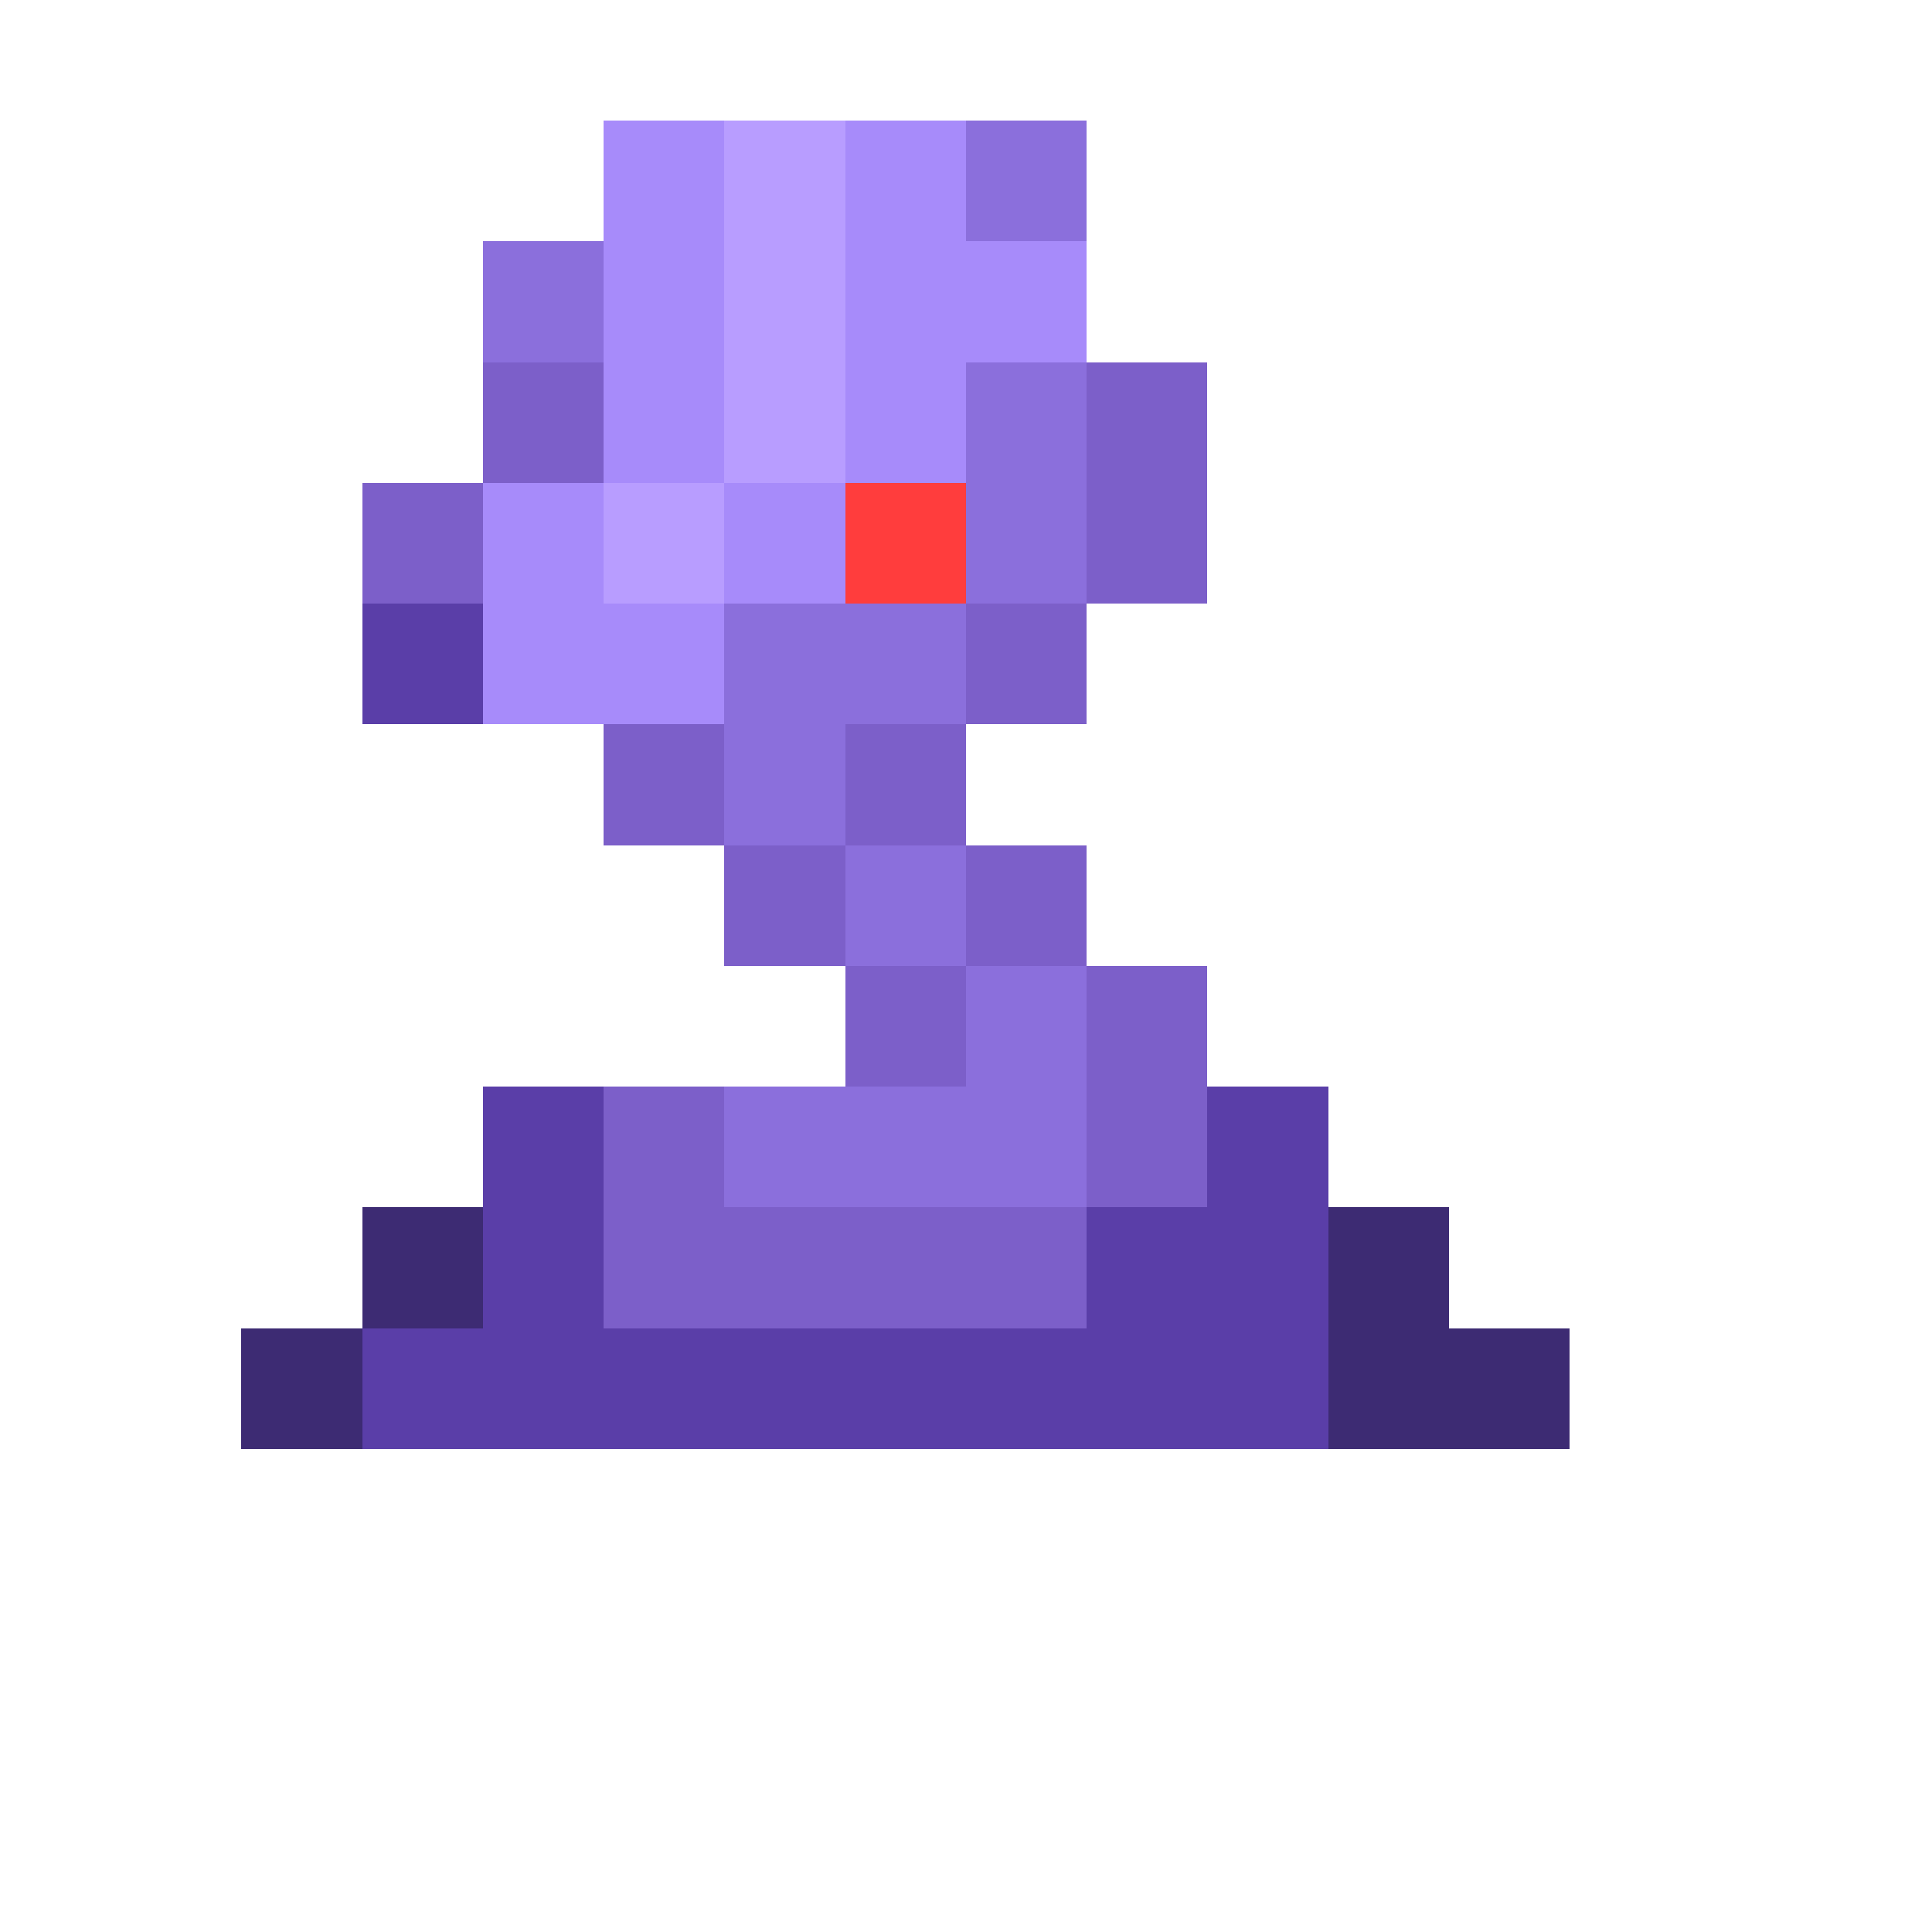
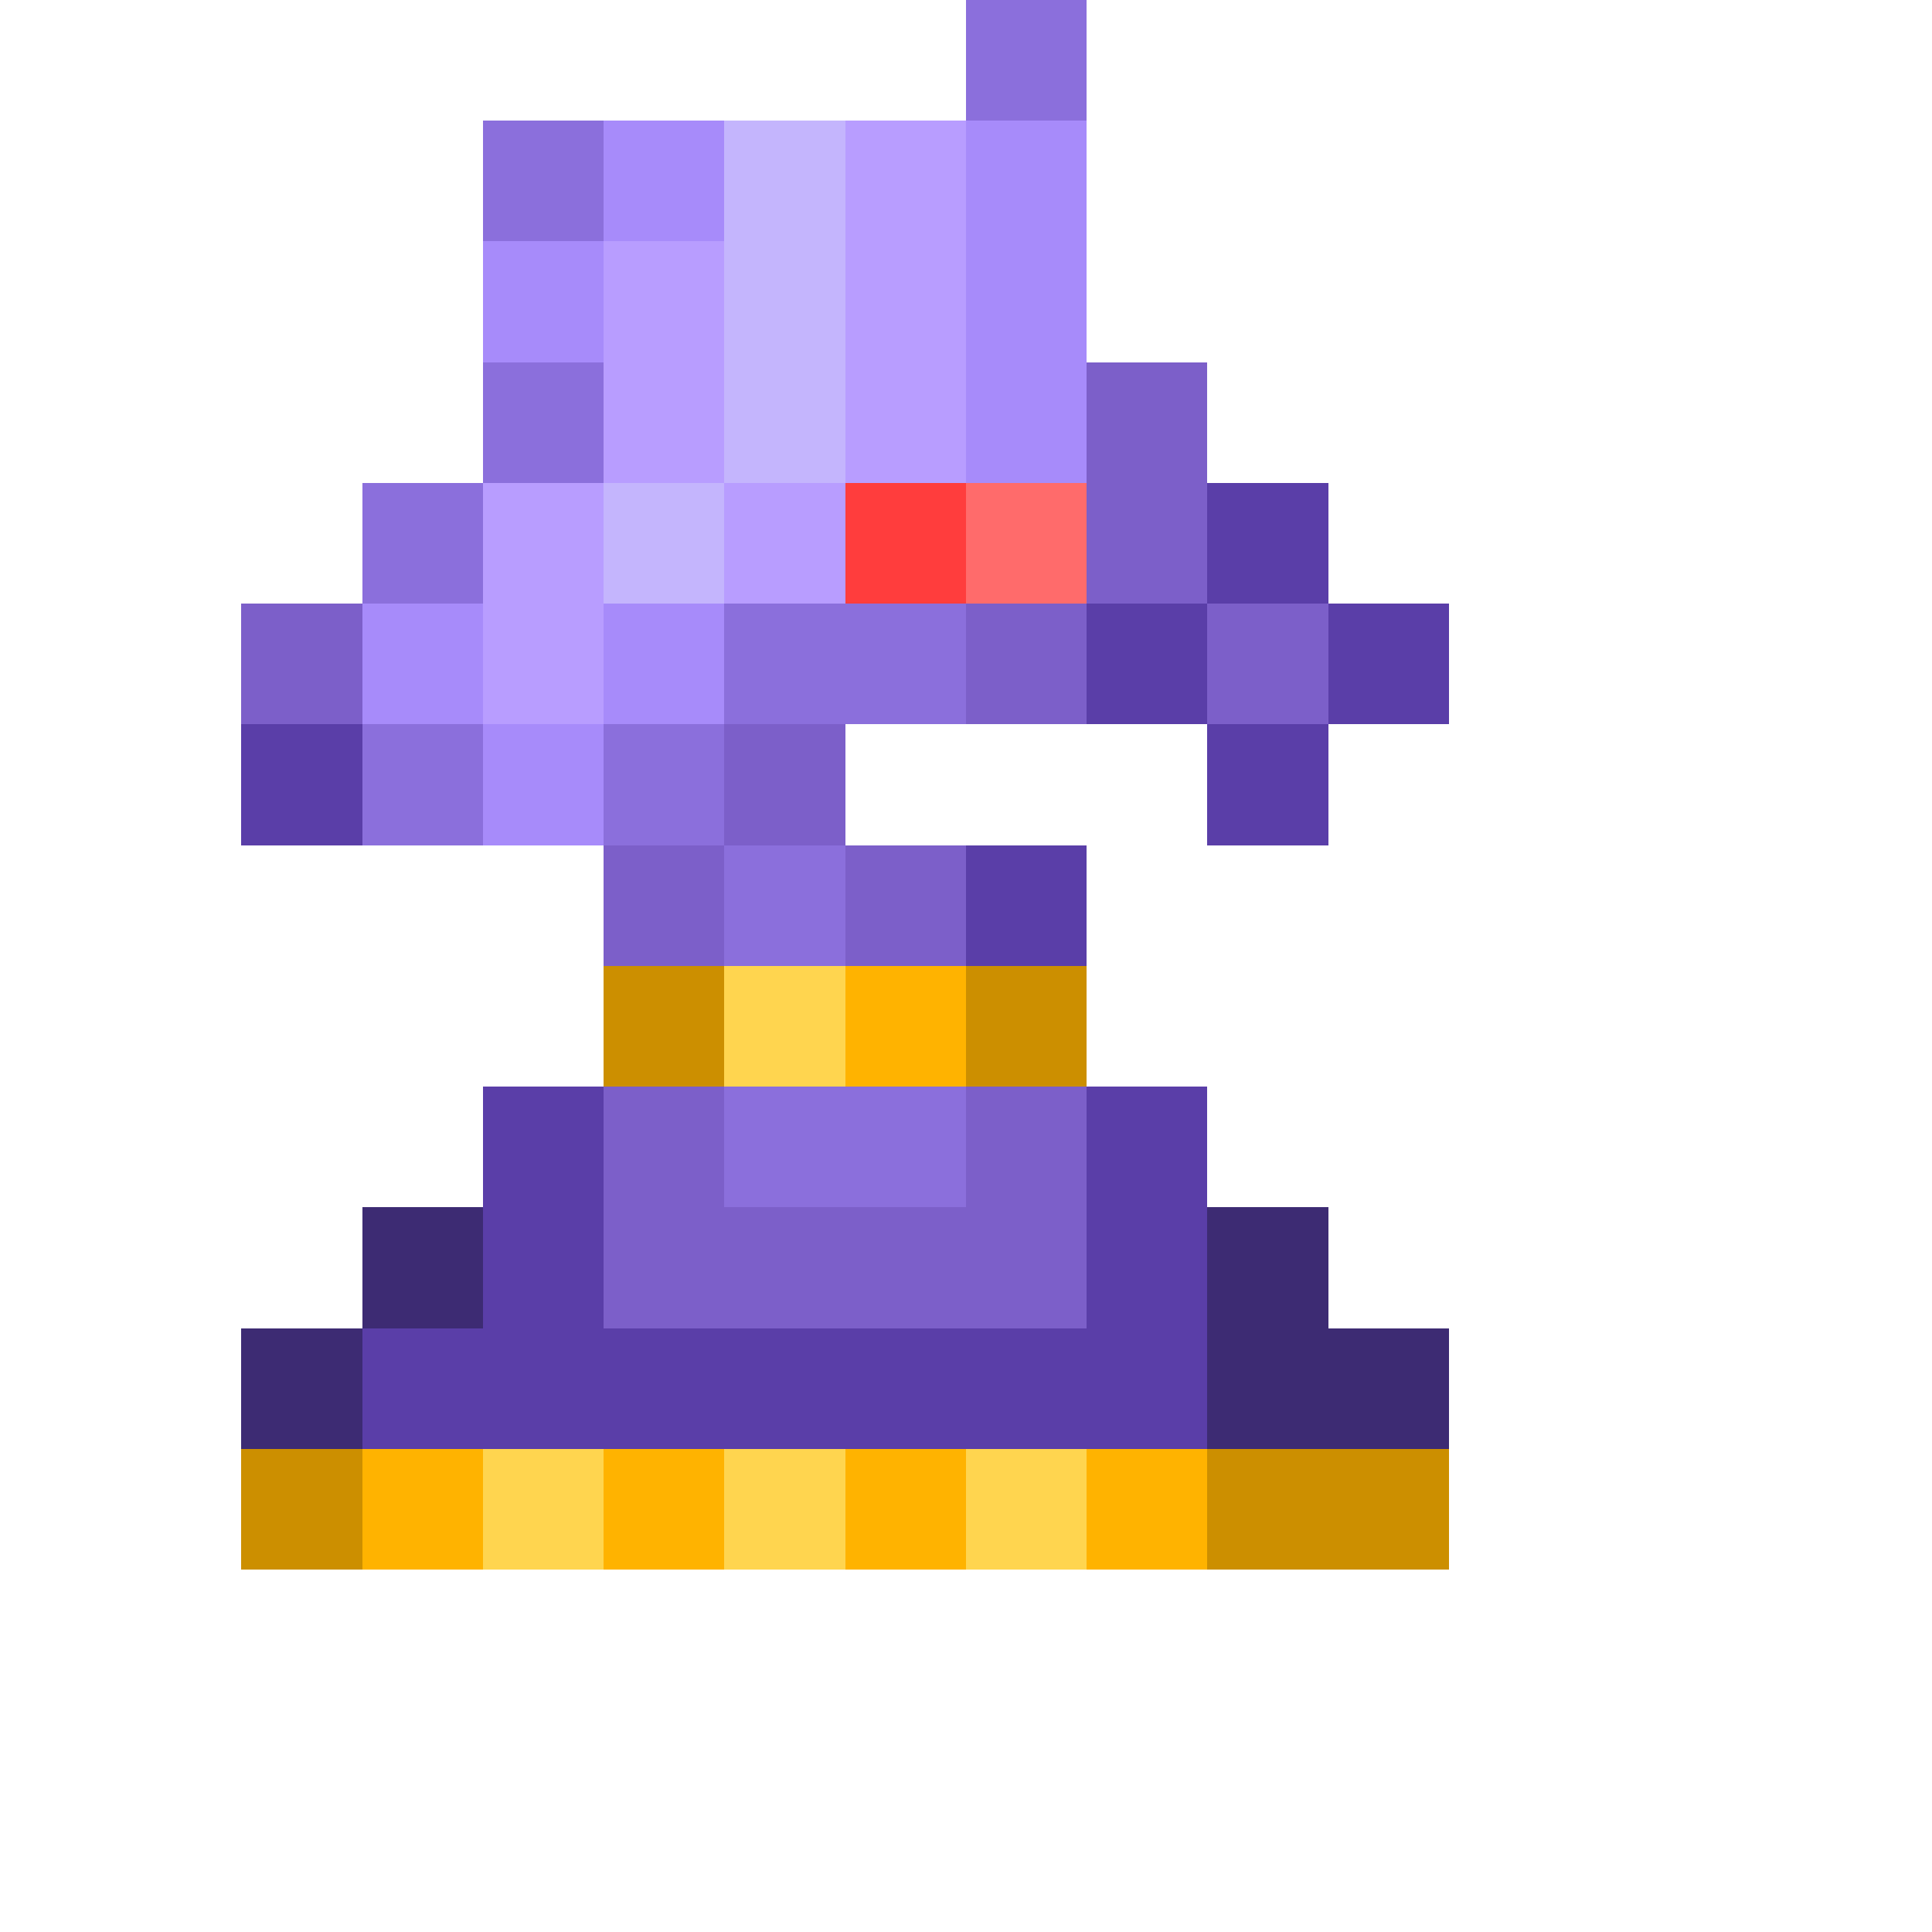
<svg xmlns="http://www.w3.org/2000/svg" viewBox="0 0 32 32" width="32" height="32" shape-rendering="crispEdges">
+   <rect x="8" y="2" width="2" height="2" fill="#8b6fdc" />
+   <rect x="16" y="0" width="2" height="2" fill="#8b6fdc" />
+   <rect x="8" y="4" width="2" height="2" fill="#a78bfa" />
+   <rect x="16" y="2" width="2" height="2" fill="#a78bfa" />
  <rect x="10" y="2" width="2" height="2" fill="#a78bfa" />
-   <rect x="12" y="2" width="2" height="2" fill="#b89dff" />
-   <rect x="14" y="2" width="2" height="2" fill="#a78bfa" />
-   <rect x="8" y="4" width="2" height="2" fill="#8b6fdc" />
-   <rect x="16" y="2" width="2" height="2" fill="#8b6fdc" />
+   <rect x="12" y="2" width="2" height="2" fill="#c4b5fd" />
+   <rect x="14" y="2" width="2" height="2" fill="#b89dff" />
+   <rect x="10" y="4" width="2" height="2" fill="#b89dff" />
+   <rect x="12" y="4" width="2" height="2" fill="#c4b5fd" />
+   <rect x="14" y="4" width="2" height="2" fill="#b89dff" />
  <rect x="16" y="4" width="2" height="2" fill="#a78bfa" />
-   <rect x="8" y="6" width="2" height="2" fill="#7c5fc9" />
-   <rect x="10" y="4" width="2" height="2" fill="#a78bfa" />
-   <rect x="12" y="4" width="2" height="2" fill="#b89dff" />
-   <rect x="14" y="4" width="2" height="2" fill="#a78bfa" />
-   <rect x="10" y="6" width="2" height="2" fill="#a78bfa" />
-   <rect x="12" y="6" width="2" height="2" fill="#b89dff" />
-   <rect x="14" y="6" width="2" height="2" fill="#a78bfa" />
-   <rect x="16" y="6" width="2" height="2" fill="#8b6fdc" />
+   <rect x="8" y="6" width="2" height="2" fill="#8b6fdc" />
+   <rect x="10" y="6" width="2" height="2" fill="#b89dff" />
+   <rect x="12" y="6" width="2" height="2" fill="#c4b5fd" />
+   <rect x="14" y="6" width="2" height="2" fill="#b89dff" />
+   <rect x="16" y="6" width="2" height="2" fill="#a78bfa" />
  <rect x="18" y="6" width="2" height="2" fill="#7c5fc9" />
+   <rect x="6" y="8" width="2" height="2" fill="#8b6fdc" />
+   <rect x="8" y="8" width="2" height="2" fill="#b89dff" />
+   <rect x="10" y="8" width="2" height="2" fill="#c4b5fd" />
+   <rect x="12" y="8" width="2" height="2" fill="#b89dff" />
  <rect x="14" y="8" width="2" height="2" fill="#ff3d3d" />
-   <rect x="6" y="8" width="2" height="2" fill="#7c5fc9" />
-   <rect x="8" y="8" width="2" height="2" fill="#a78bfa" />
-   <rect x="10" y="8" width="2" height="2" fill="#b89dff" />
-   <rect x="12" y="8" width="2" height="2" fill="#a78bfa" />
-   <rect x="16" y="8" width="2" height="2" fill="#8b6fdc" />
+   <rect x="16" y="8" width="2" height="2" fill="#ff6b6b" />
  <rect x="18" y="8" width="2" height="2" fill="#7c5fc9" />
-   <rect x="6" y="10" width="2" height="2" fill="#8b6fdc" />
-   <rect x="8" y="10" width="2" height="2" fill="#a78bfa" />
+   <rect x="4" y="10" width="2" height="2" fill="#7c5fc9" />
+   <rect x="6" y="10" width="2" height="2" fill="#a78bfa" />
+   <rect x="8" y="10" width="2" height="2" fill="#b89dff" />
  <rect x="10" y="10" width="2" height="2" fill="#a78bfa" />
  <rect x="12" y="10" width="2" height="2" fill="#8b6fdc" />
  <rect x="14" y="10" width="2" height="2" fill="#8b6fdc" />
  <rect x="16" y="10" width="2" height="2" fill="#7c5fc9" />
-   <rect x="6" y="10" width="2" height="2" fill="#5a3ea8" />
-   <rect x="10" y="12" width="2" height="2" fill="#7c5fc9" />
-   <rect x="12" y="12" width="2" height="2" fill="#8b6fdc" />
-   <rect x="14" y="12" width="2" height="2" fill="#7c5fc9" />
-   <rect x="12" y="14" width="2" height="2" fill="#7c5fc9" />
-   <rect x="14" y="14" width="2" height="2" fill="#8b6fdc" />
-   <rect x="16" y="14" width="2" height="2" fill="#7c5fc9" />
-   <rect x="14" y="16" width="2" height="2" fill="#7c5fc9" />
-   <rect x="16" y="16" width="2" height="2" fill="#8b6fdc" />
-   <rect x="18" y="16" width="2" height="2" fill="#7c5fc9" />
+   <rect x="4" y="12" width="2" height="2" fill="#5a3ea8" />
+   <rect x="6" y="12" width="2" height="2" fill="#8b6fdc" />
+   <rect x="8" y="12" width="2" height="2" fill="#a78bfa" />
+   <rect x="10" y="12" width="2" height="2" fill="#8b6fdc" />
+   <rect x="12" y="12" width="2" height="2" fill="#7c5fc9" />
+   <rect x="18" y="8" width="2" height="2" fill="#7c5fc9" />
+   <rect x="20" y="8" width="2" height="2" fill="#5a3ea8" />
+   <rect x="18" y="10" width="2" height="2" fill="#5a3ea8" />
+   <rect x="20" y="10" width="2" height="2" fill="#7c5fc9" />
+   <rect x="22" y="10" width="2" height="2" fill="#5a3ea8" />
+   <rect x="20" y="12" width="2" height="2" fill="#5a3ea8" />
+   <rect x="10" y="14" width="2" height="2" fill="#7c5fc9" />
+   <rect x="12" y="14" width="2" height="2" fill="#8b6fdc" />
+   <rect x="14" y="14" width="2" height="2" fill="#7c5fc9" />
+   <rect x="16" y="14" width="2" height="2" fill="#5a3ea8" />
+   <rect x="10" y="16" width="2" height="2" fill="#cc8f00" />
+   <rect x="12" y="16" width="2" height="2" fill="#ffd54f" />
+   <rect x="14" y="16" width="2" height="2" fill="#ffb300" />
+   <rect x="16" y="16" width="2" height="2" fill="#cc8f00" />
  <rect x="8" y="18" width="2" height="2" fill="#5a3ea8" />
  <rect x="10" y="18" width="2" height="2" fill="#7c5fc9" />
  <rect x="12" y="18" width="2" height="2" fill="#8b6fdc" />
  <rect x="14" y="18" width="2" height="2" fill="#8b6fdc" />
-   <rect x="16" y="18" width="2" height="2" fill="#8b6fdc" />
-   <rect x="18" y="18" width="2" height="2" fill="#7c5fc9" />
-   <rect x="20" y="18" width="2" height="2" fill="#5a3ea8" />
+   <rect x="16" y="18" width="2" height="2" fill="#7c5fc9" />
+   <rect x="18" y="18" width="2" height="2" fill="#5a3ea8" />
  <rect x="6" y="20" width="2" height="2" fill="#3d2b73" />
  <rect x="8" y="20" width="2" height="2" fill="#5a3ea8" />
  <rect x="10" y="20" width="2" height="2" fill="#7c5fc9" />
  <rect x="12" y="20" width="2" height="2" fill="#7c5fc9" />
  <rect x="14" y="20" width="2" height="2" fill="#7c5fc9" />
  <rect x="16" y="20" width="2" height="2" fill="#7c5fc9" />
  <rect x="18" y="20" width="2" height="2" fill="#5a3ea8" />
-   <rect x="20" y="20" width="2" height="2" fill="#5a3ea8" />
-   <rect x="22" y="20" width="2" height="2" fill="#3d2b73" />
+   <rect x="20" y="20" width="2" height="2" fill="#3d2b73" />
  <rect x="4" y="22" width="2" height="2" fill="#3d2b73" />
  <rect x="6" y="22" width="2" height="2" fill="#5a3ea8" />
  <rect x="8" y="22" width="2" height="2" fill="#5a3ea8" />
  <rect x="10" y="22" width="2" height="2" fill="#5a3ea8" />
  <rect x="12" y="22" width="2" height="2" fill="#5a3ea8" />
  <rect x="14" y="22" width="2" height="2" fill="#5a3ea8" />
  <rect x="16" y="22" width="2" height="2" fill="#5a3ea8" />
  <rect x="18" y="22" width="2" height="2" fill="#5a3ea8" />
-   <rect x="20" y="22" width="2" height="2" fill="#5a3ea8" />
+   <rect x="20" y="22" width="2" height="2" fill="#3d2b73" />
  <rect x="22" y="22" width="2" height="2" fill="#3d2b73" />
-   <rect x="24" y="22" width="2" height="2" fill="#3d2b73" />
+   <rect x="4" y="24" width="2" height="2" fill="#cc8f00" />
+   <rect x="6" y="24" width="2" height="2" fill="#ffb300" />
+   <rect x="8" y="24" width="2" height="2" fill="#ffd54f" />
+   <rect x="10" y="24" width="2" height="2" fill="#ffb300" />
+   <rect x="12" y="24" width="2" height="2" fill="#ffd54f" />
+   <rect x="14" y="24" width="2" height="2" fill="#ffb300" />
+   <rect x="16" y="24" width="2" height="2" fill="#ffd54f" />
+   <rect x="18" y="24" width="2" height="2" fill="#ffb300" />
+   <rect x="20" y="24" width="2" height="2" fill="#cc8f00" />
+   <rect x="22" y="24" width="2" height="2" fill="#cc8f00" />
</svg>
